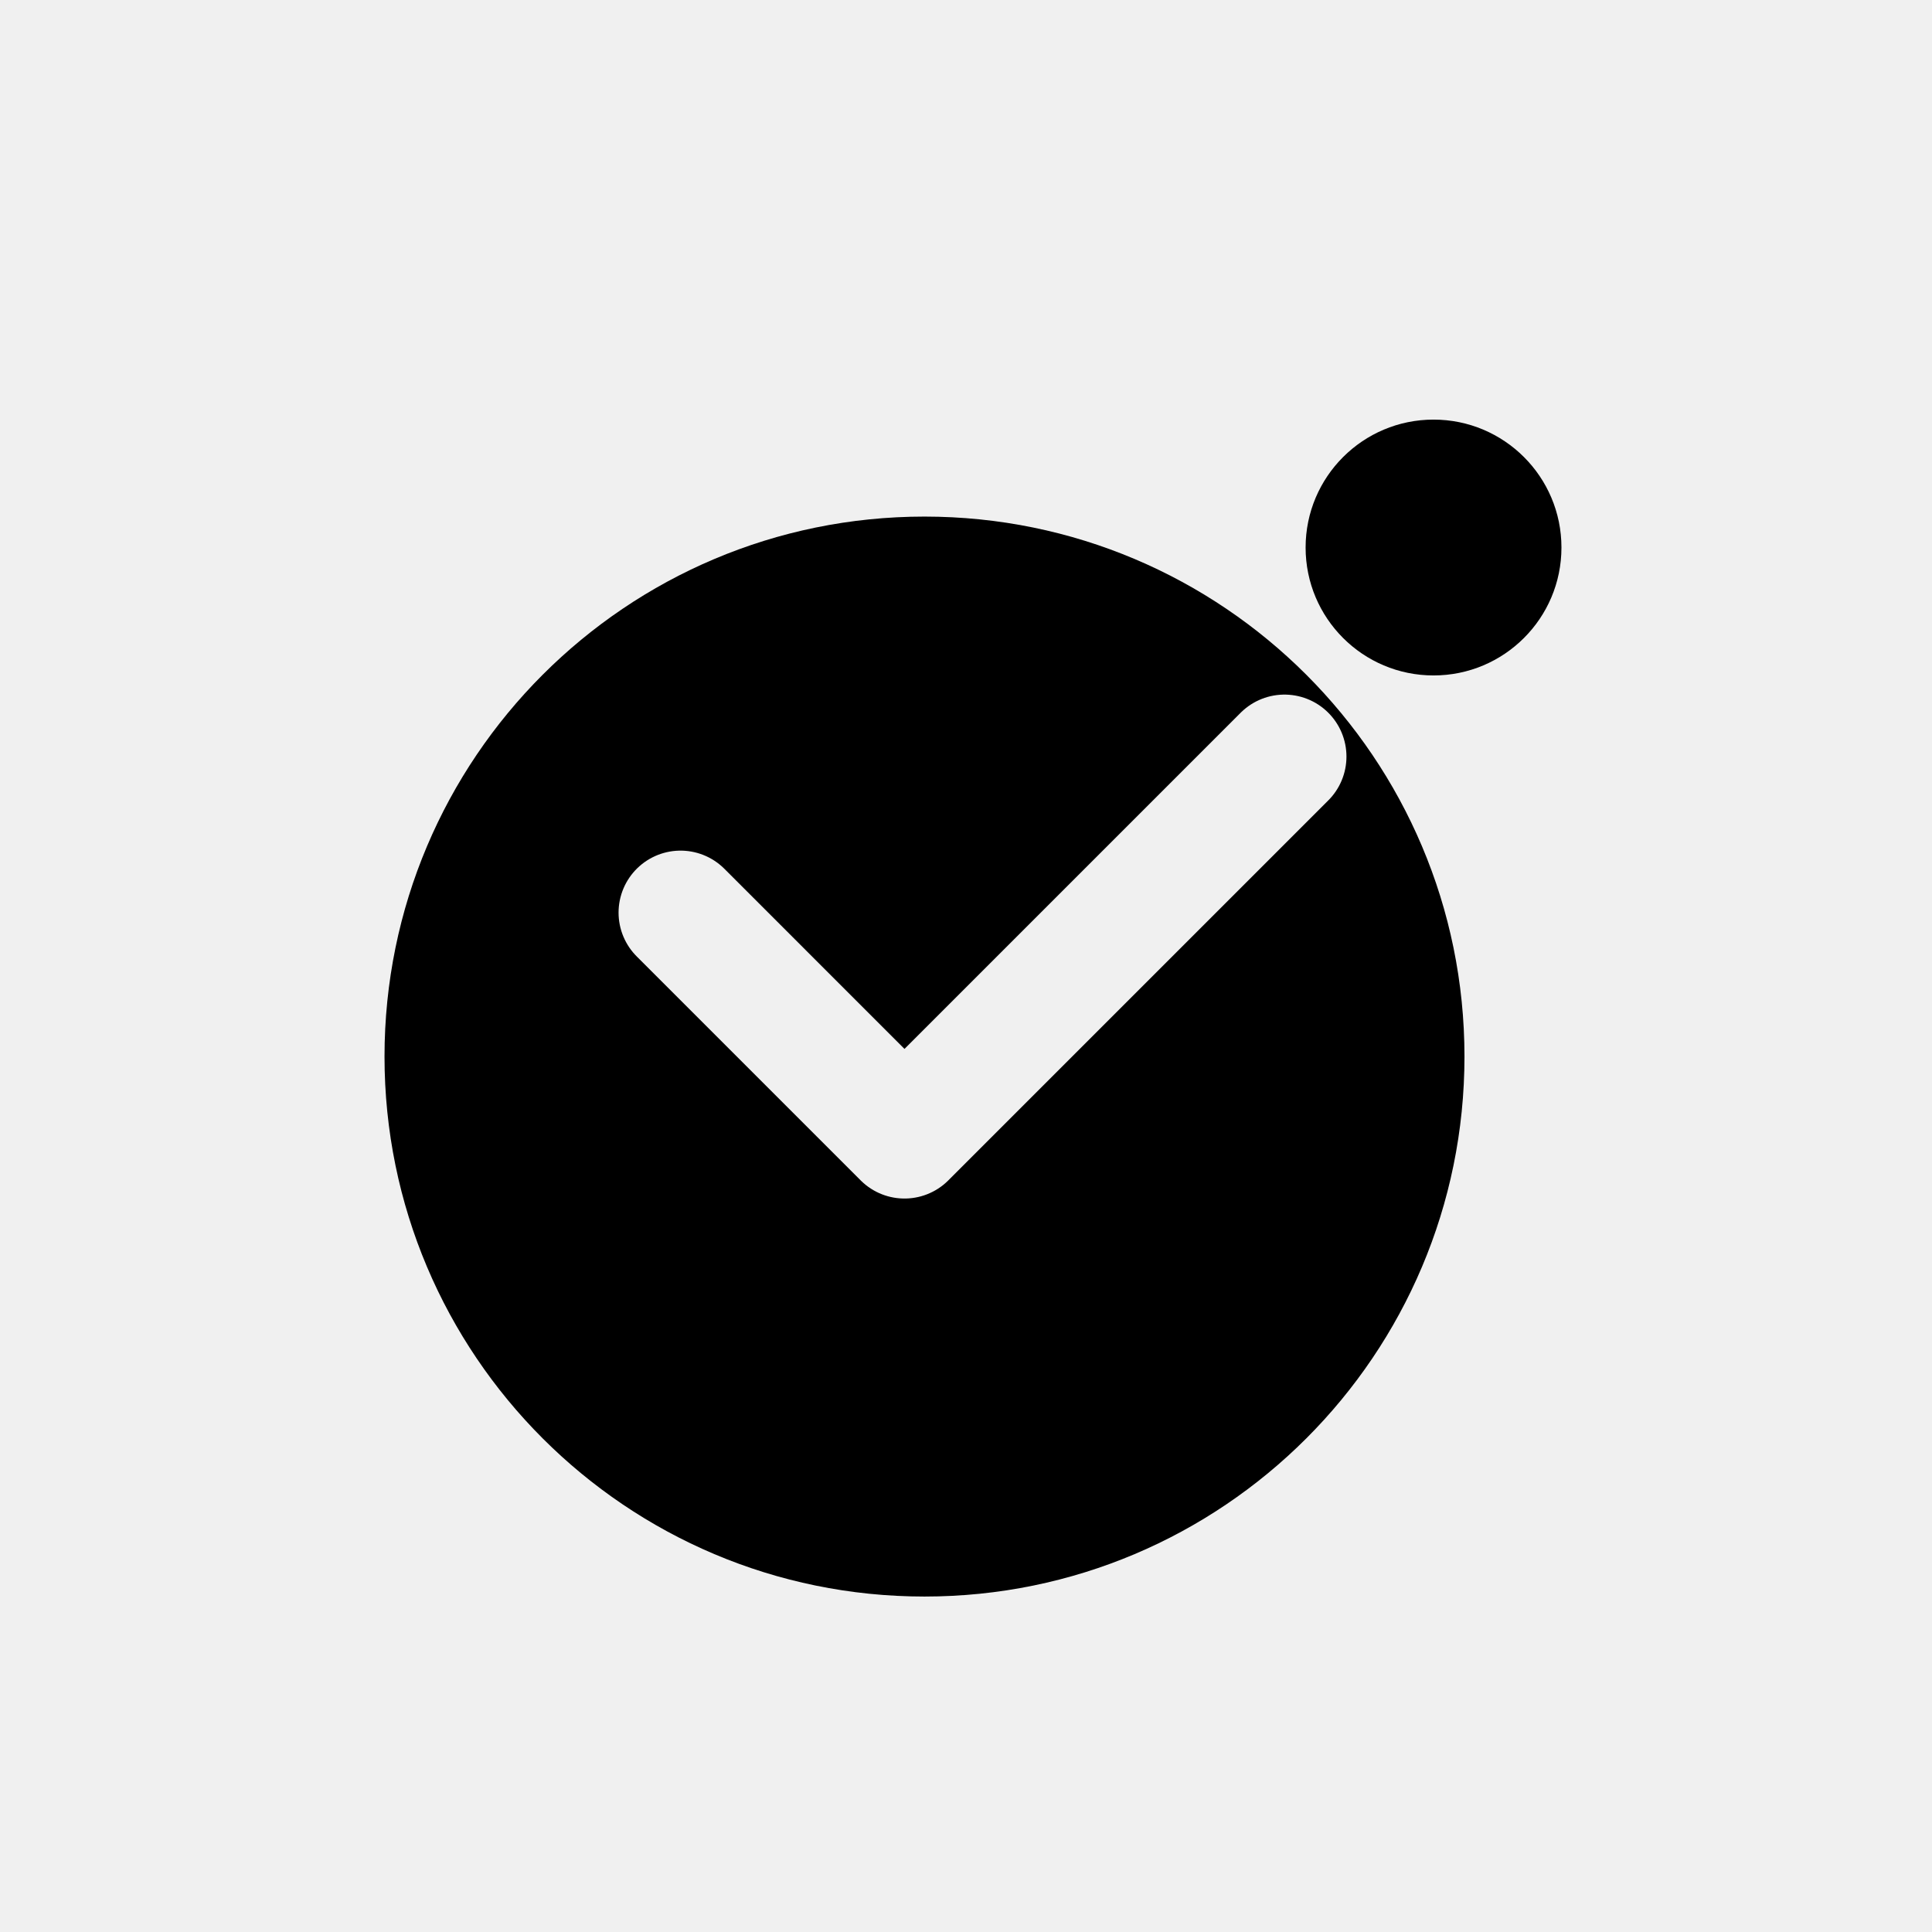
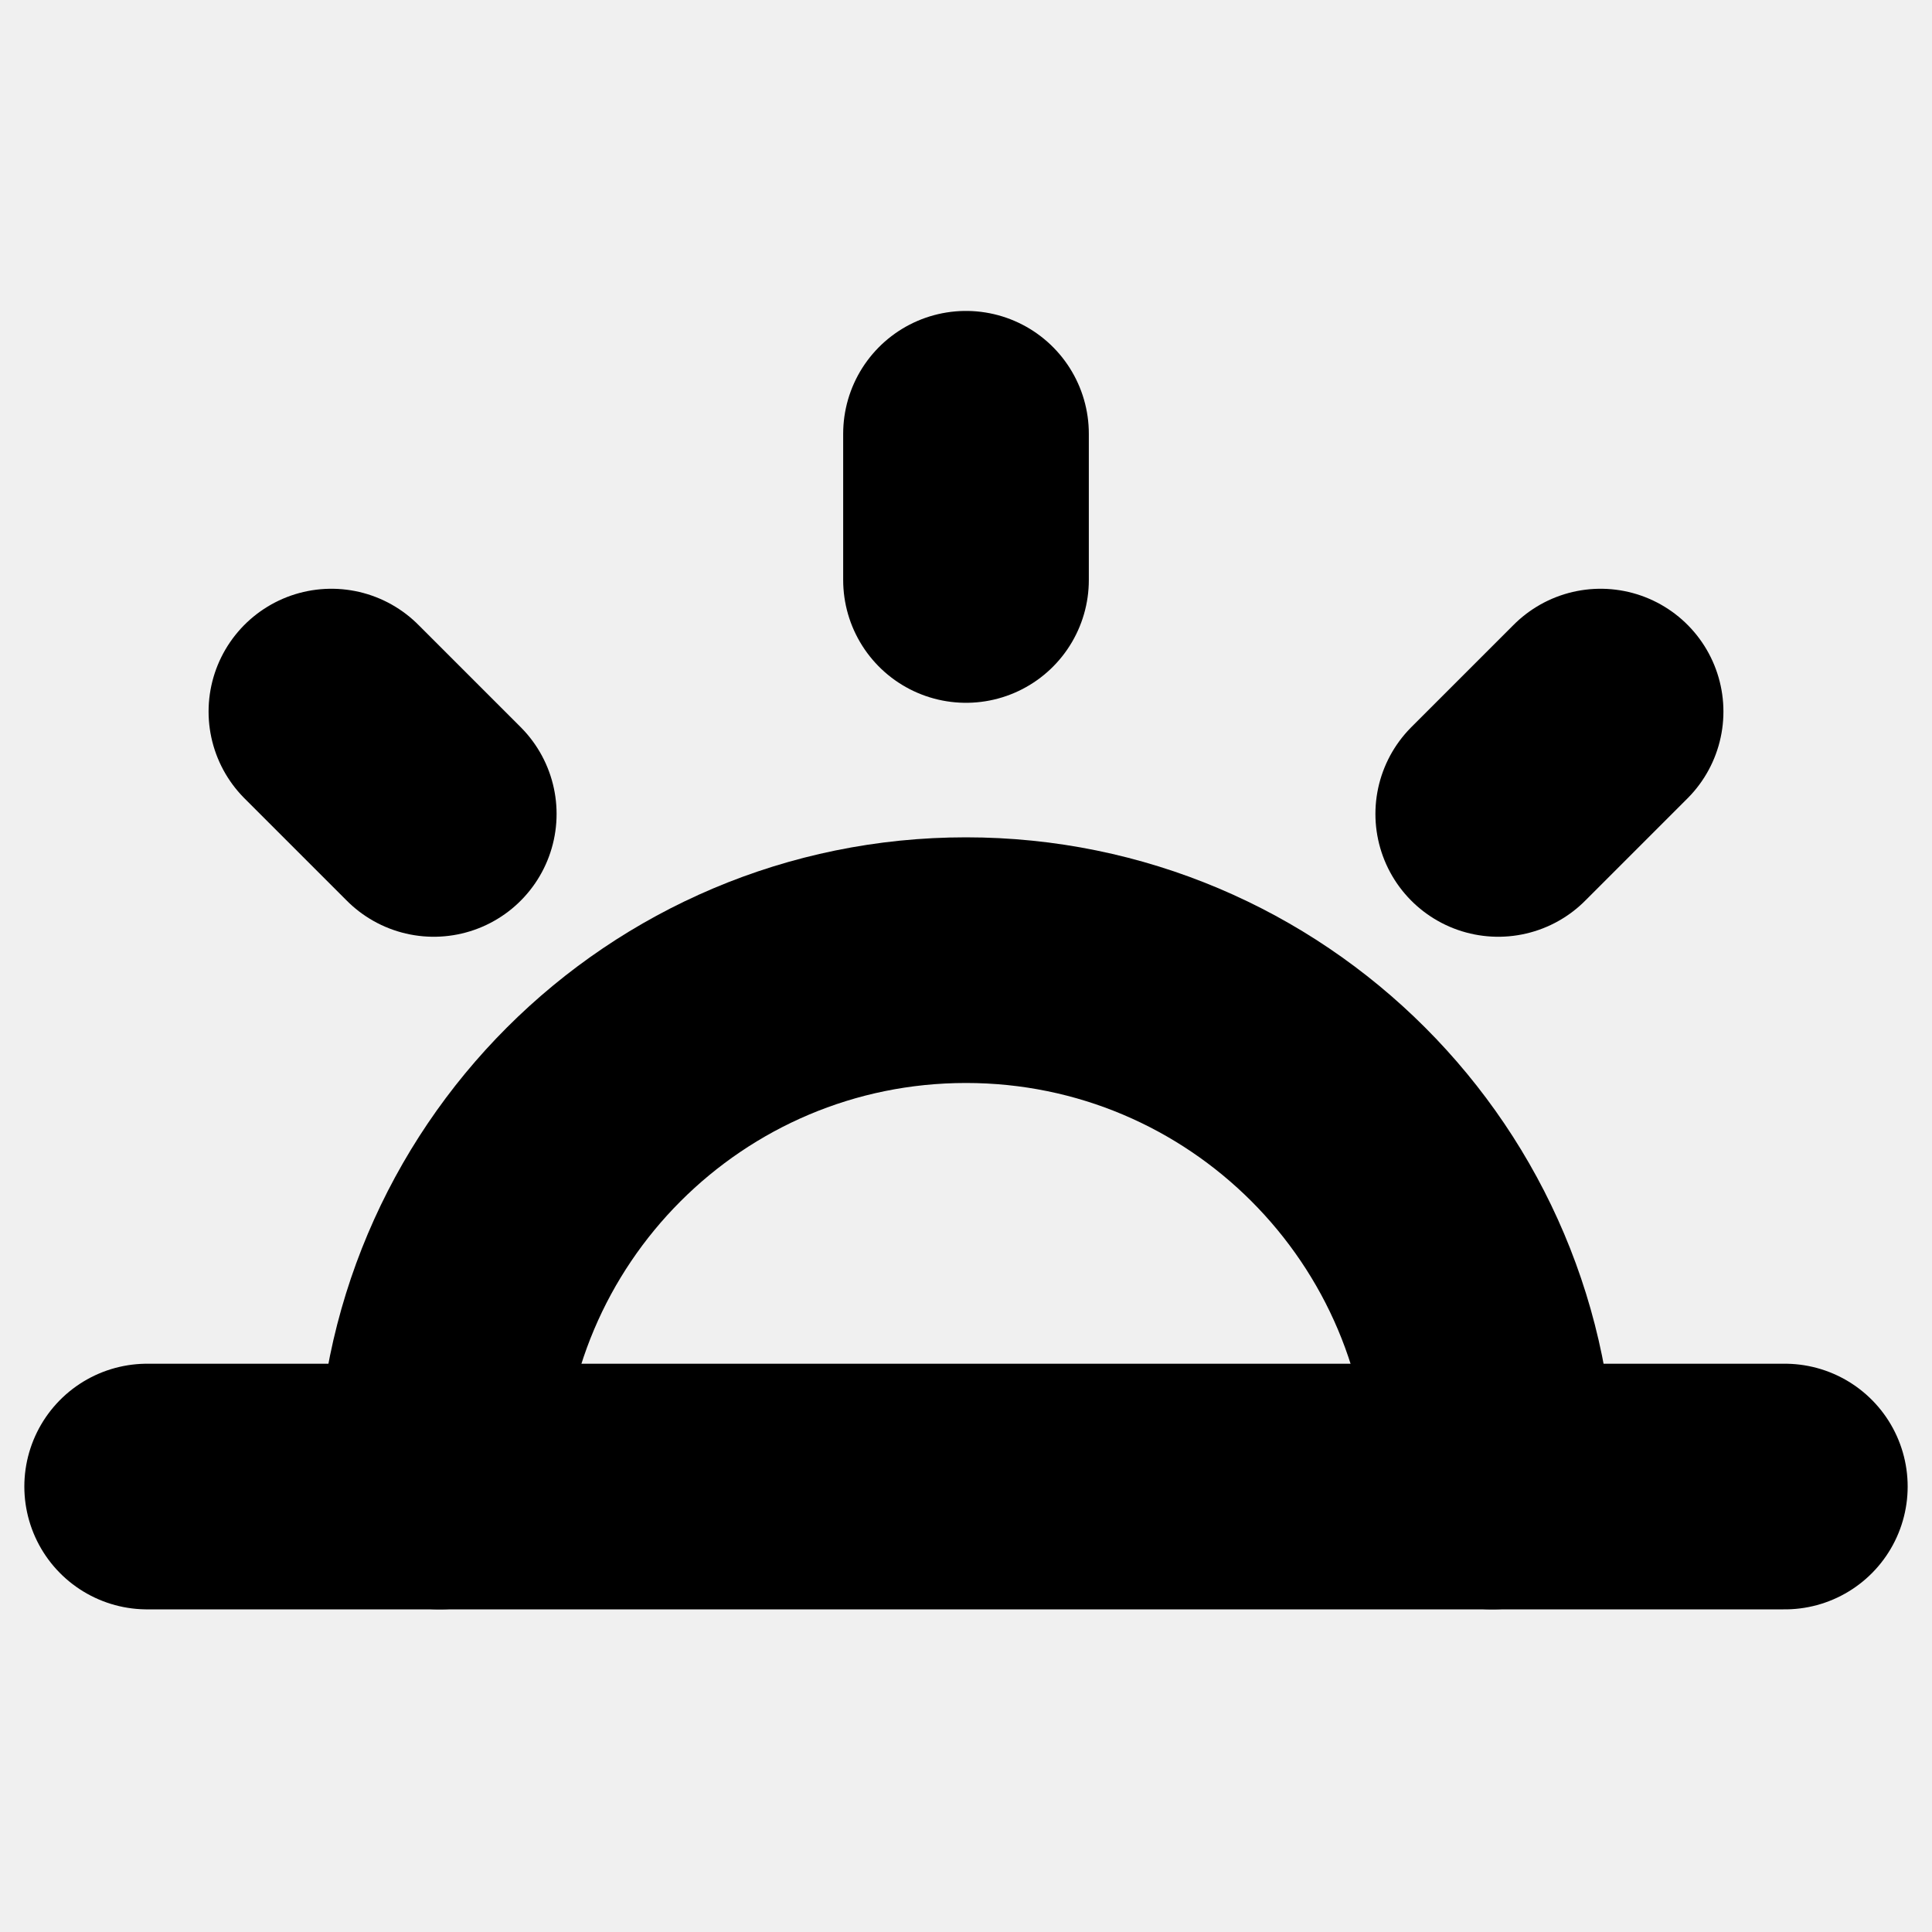
<svg xmlns="http://www.w3.org/2000/svg" viewBox="0 0 1024 1024">
-   <defs>
-     
-   </defs>
-   <mask id="cut">
-     <rect x="0" y="0" width="1024" height="1024" fill="#fff" />
-     <path d="M360.7,483.7 L479.4,602.4 L680.8,401.0" fill="none" stroke="#000" stroke-width="65.7" stroke-linecap="round" stroke-linejoin="round" />
-   </mask>
-   <circle cx="490" cy="560" r="286.2" fill="#000000" mask="url(#cut)" />
-   <circle cx="759.8" cy="290.2" r="67.8" fill="#000000" />
+   <g transform="translate(512 512) scale(1.55) translate(-512 -512)">
+     <g transform="translate(0 50)">
+       <path d="M232,640 H792" fill="none" stroke="#000000" stroke-width="84" stroke-linecap="round" stroke-linejoin="round" />
+       <path d="M332,640 A180,180 0 0 1 692,640" fill="none" stroke="#000000" stroke-width="84" stroke-linecap="round" stroke-linejoin="round" />
+       <path d="M512,330 V280 M330,410 L295,375 M694,410 L729,375" fill="none" stroke="#000000" stroke-width="84" stroke-linecap="round" stroke-linejoin="round" />
+     </g>
+   </g>
</svg>
